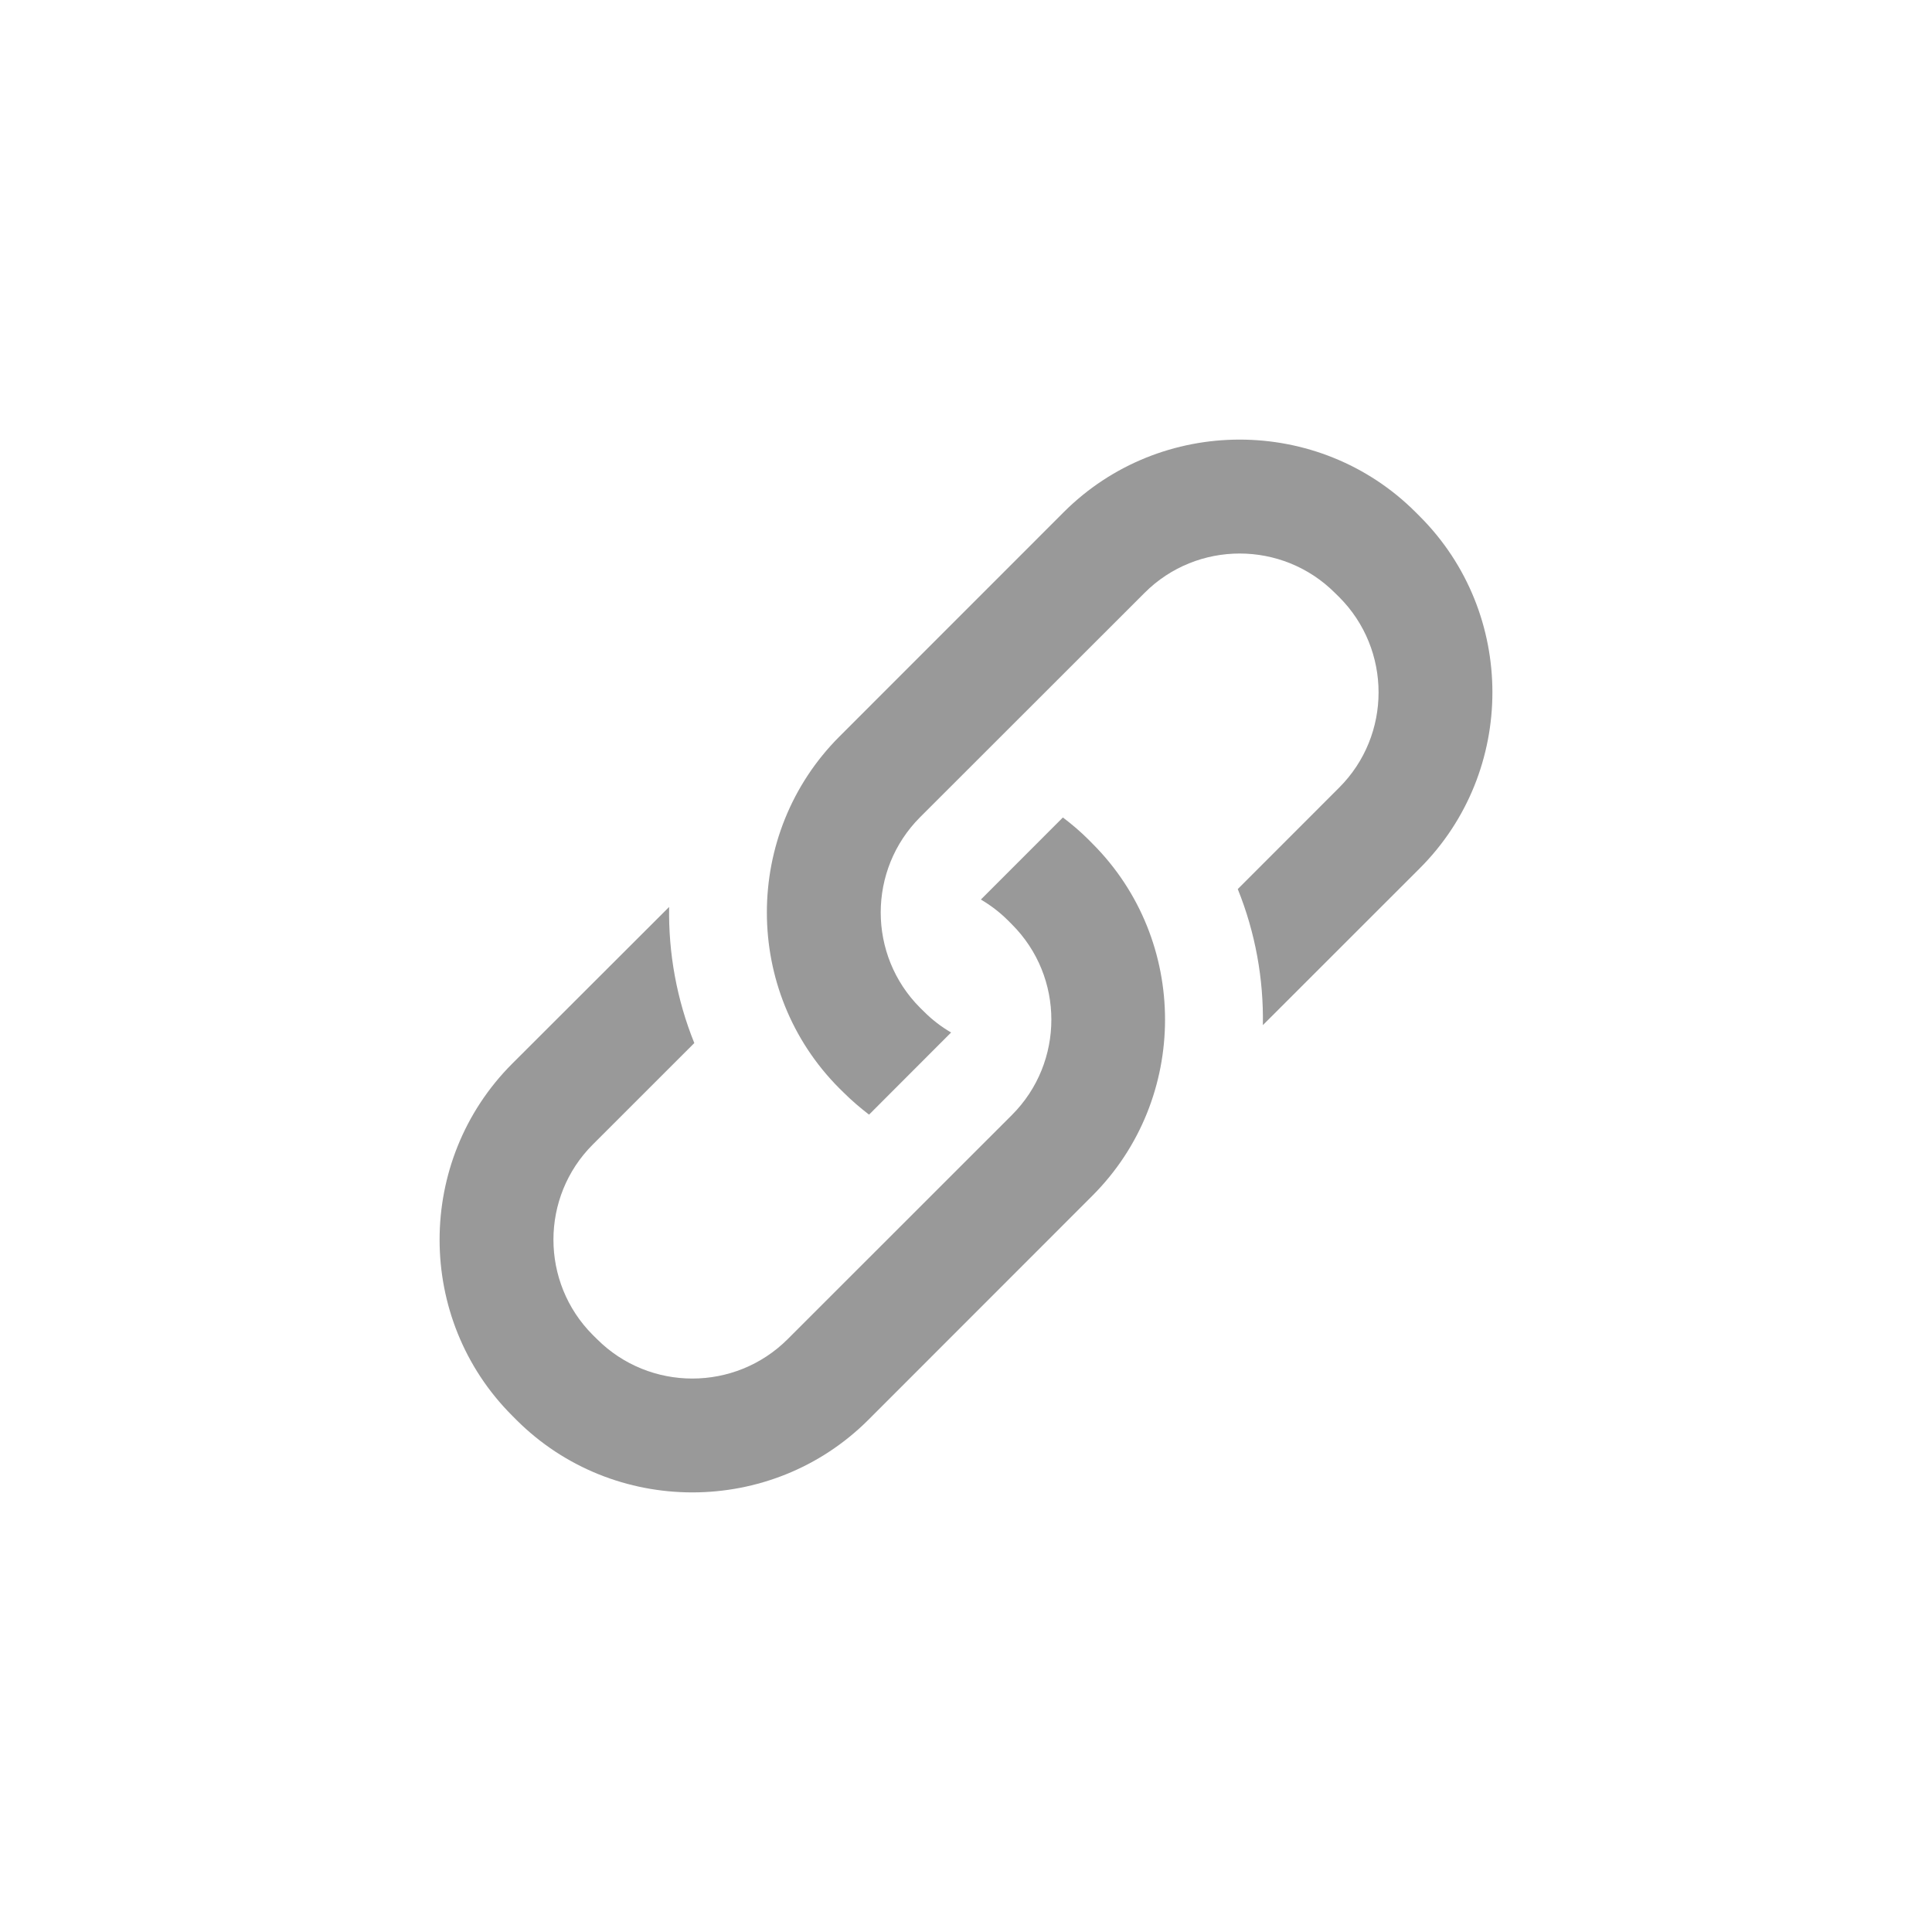
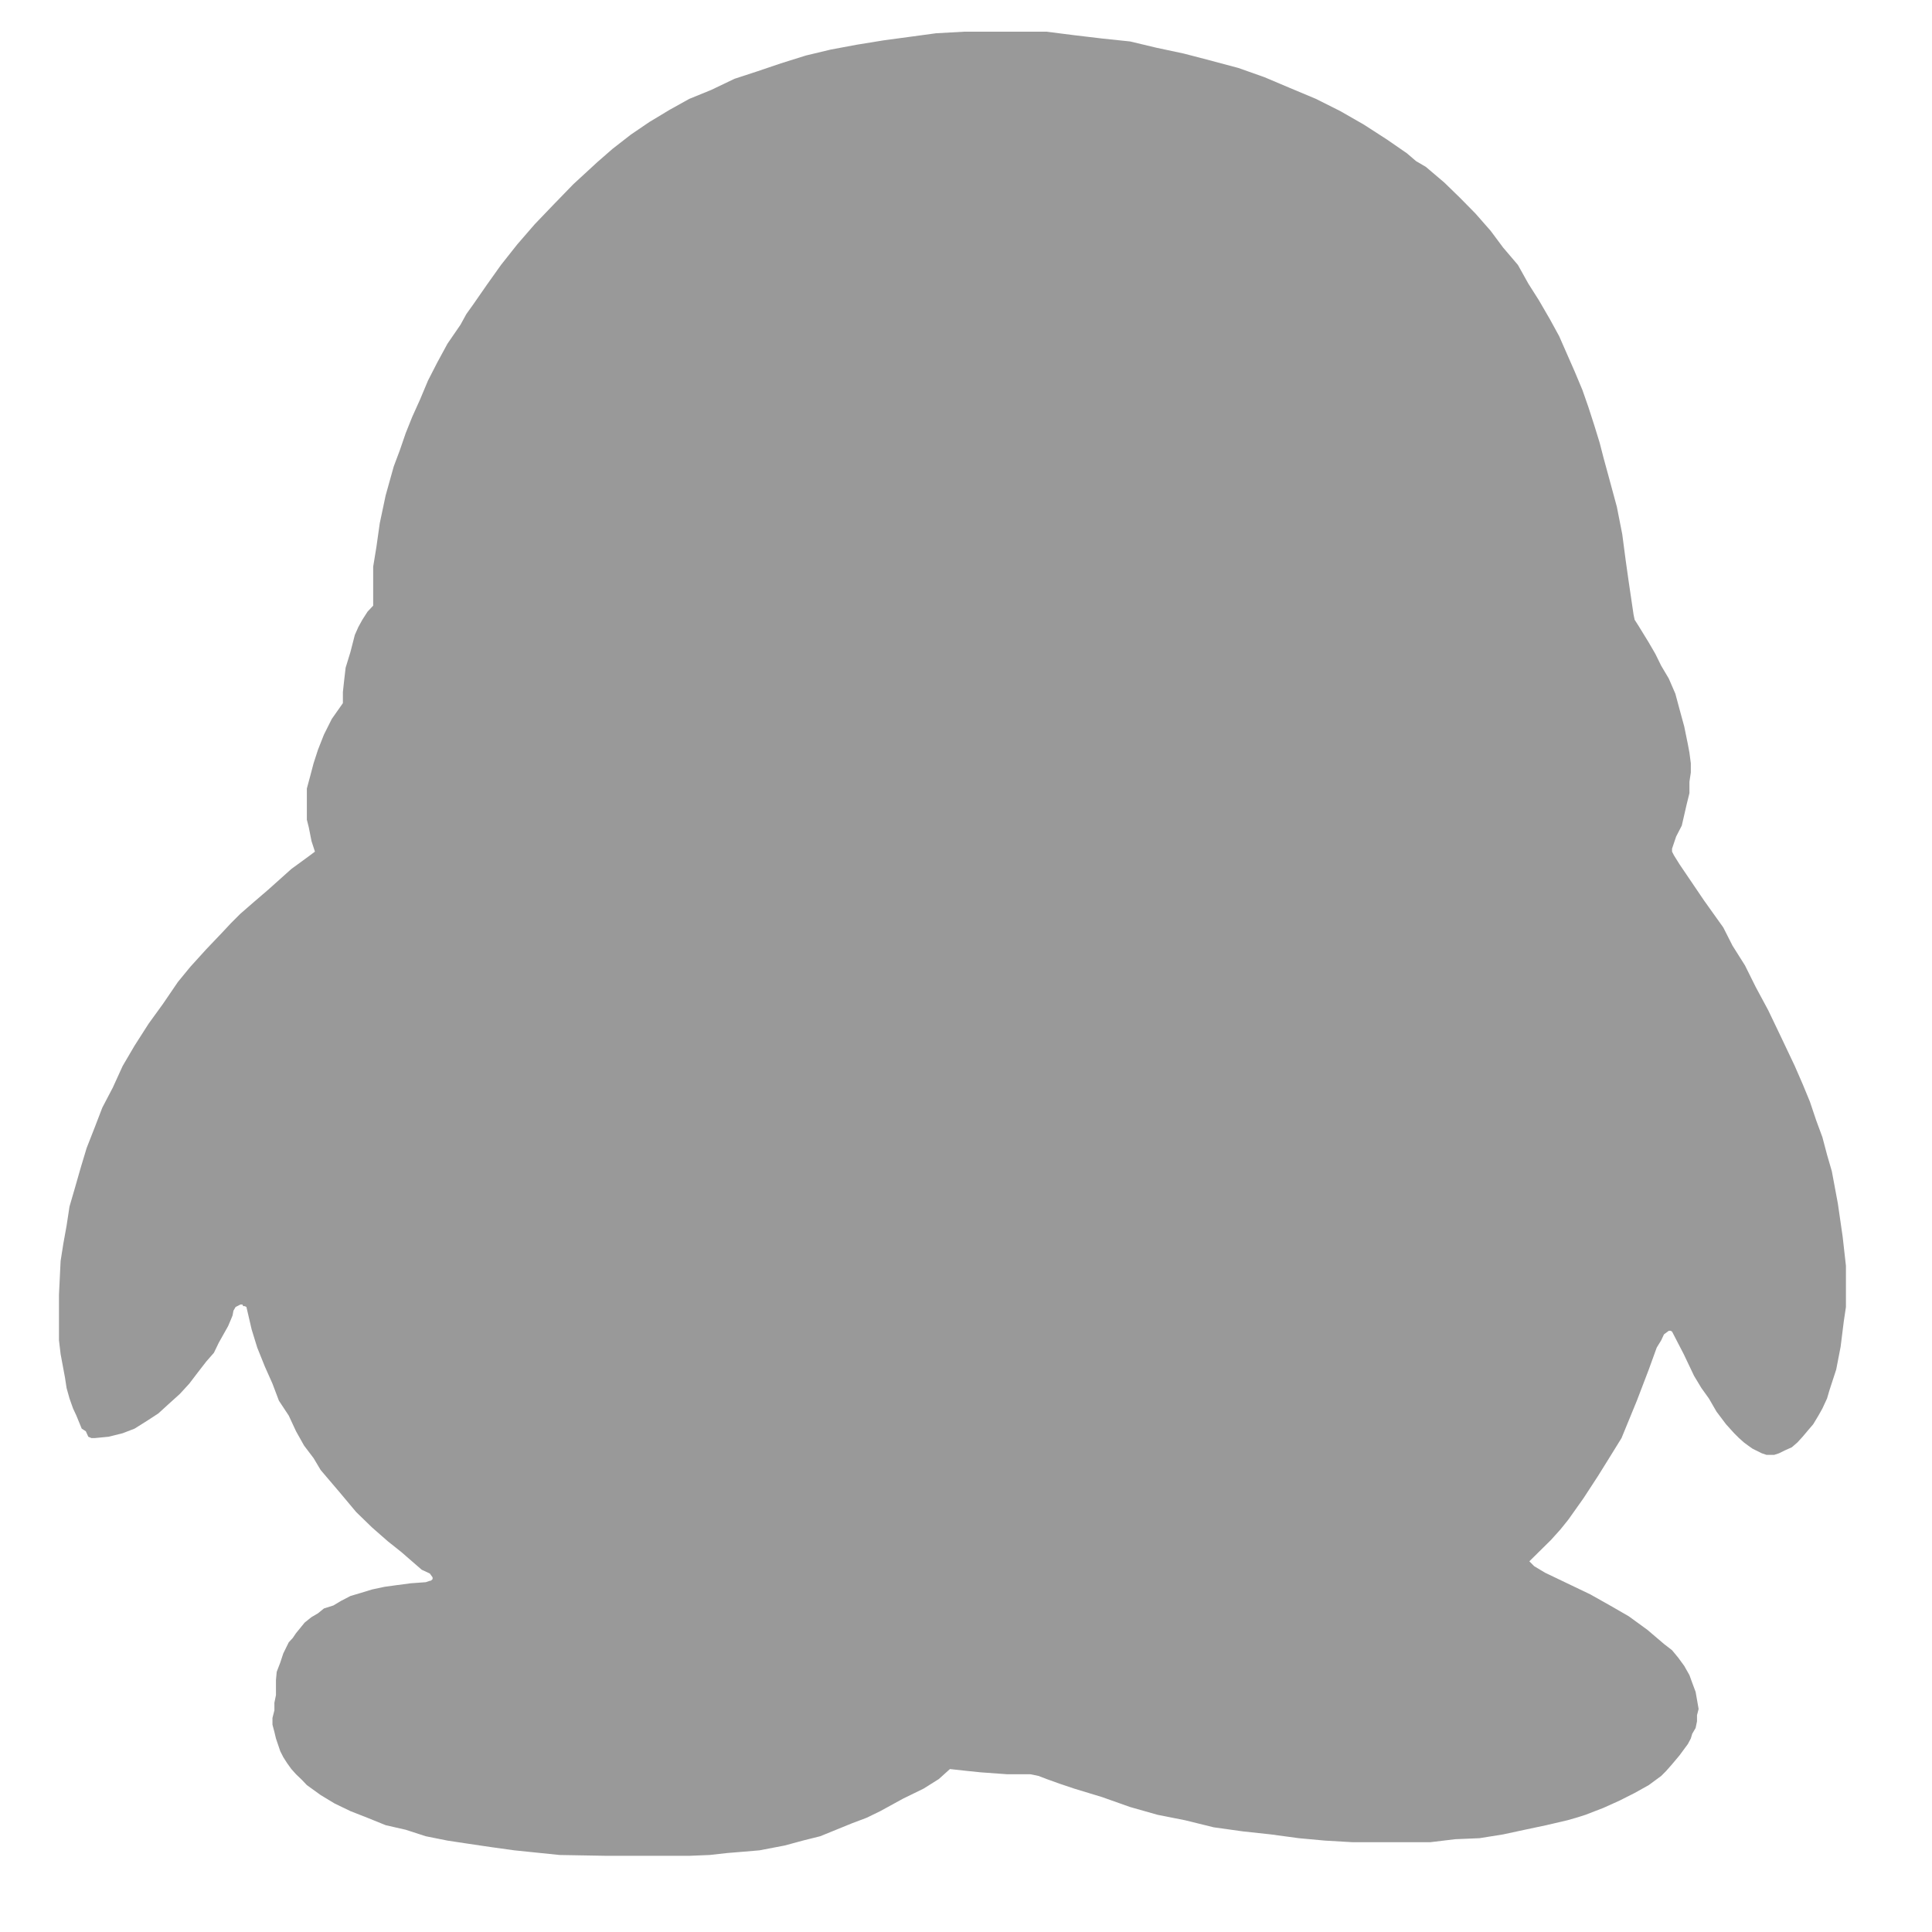
- <svg xmlns="http://www.w3.org/2000/svg" t="1490163671564" class="icon" style="" viewBox="0 0 1024 1024" version="1.1" p-id="9691" width="20" height="20">
+ <svg xmlns="http://www.w3.org/2000/svg" t="1490162837306" class="icon" style="" viewBox="0 0 1024 1024" version="1.1" p-id="6068" width="20" height="20">
  <defs>
    <style type="text/css" />
  </defs>
-   <path d="M752.536 273.702l-2.231-2.228c-51.299-51.3-135.228-51.3-186.526 0l-118.847 118.884c-51.299 51.282-51.299 135.223 0 186.545l2.193 2.156c4.277 4.267 8.833 8.117 13.485 11.728l43.496-43.545c-5.087-2.956-9.885-6.591-14.224-10.929l-2.193-2.156c-27.855-27.867-27.855-73.181 0-101.048L606.609 314.269c27.783-27.855 73.085-27.855 100.951 0l2.219 2.181c27.855 27.868 27.855 73.194 0 101.013l-53.737 53.766c9.305 23.067 13.741 47.64 13.304 72.114l83.153-83.117C803.835 408.918 803.835 325.004 752.536 273.702L752.536 273.702 752.536 273.702 752.536 273.702zM576.877 444.959c-4.266-4.264-8.821-8.119-13.522-11.68l-43.472 43.497c5.089 3.005 9.888 6.616 14.25 10.952l2.215 2.228c27.855 27.821 27.855 73.136 0 101.002L417.465 709.791c-27.854 27.822-73.156 27.822-101.011 0l-2.23-2.204c-27.854-27.865-27.854-73.204 0-100.999l53.772-53.745c-9.317-23.07-13.763-47.666-13.341-72.14l-83.176 83.069c-51.313 51.35-51.313 135.288 0 186.563l2.216 2.229c51.299 51.251 135.228 51.251 186.526 0l118.836-118.884c51.25-51.299 51.25-135.264 0-186.514L576.877 444.959 576.877 444.959 576.877 444.959 576.877 444.959zM576.877 444.959" p-id="9692" fill="#999999" />
+   <path d="M166.921 451.379 165.104 445.787 163.653 438.459 162.638 434.443 162.638 429.412 162.638 423.384 162.638 417.934 164.383 411.47 166.2 404.578 168.524 397.401 171.685 389.378 175.861 381.044 181.738 372.683 181.738 366.824 182.325 361.356 183.189 353.903 185.736 345.587 188.06 336.54 189.912 332.364 192.049 328.49 194.809 324.189 197.792 321.011 197.792 315.152 197.792 308.518 197.792 300.353 199.529 289.712 201.274 277.362 204.399 262.589 208.691 247.229 211.879 238.743 215.04 229.554 218.486 220.952 222.627 211.772 226.847 201.71 231.7 192.245 237.158 182.183 244.059 172.13 247.211 166.396 250.622 161.65 257.995 151.027 265.545 140.413 274.192 129.496 283.416 118.855 293.443 108.393 303.896 97.618 316.532 85.989 324.599 78.946 334.367 71.342 344.278 64.601 355.025 58.136 365.345 52.402 376.957 47.665 389.307 41.761 401.586 37.746 413.856 33.587 427.079 29.438 440.293 26.277 454.237 23.677 468.324 21.388 482.197 19.518 496.141 17.631 510.958 16.803 525.054 16.803 539.648 16.803 554.75 16.803 569.344 18.655 584.009 20.4 598.995 21.976 612.851 25.279 627.534 28.414 641.3 31.993 656.366 36.027 670.168 40.907 683.382 46.499 697.469 52.402 710.353 58.867 722.846 66.026 735.098 73.933 745.695 81.252 750.556 85.411 755.712 88.429 765.516 96.755 773.788 104.804 781.998 113.139 790.065 122.328 796.69 131.223 804.526 140.413 810.037 150.305 815.603 159.076 821.524 169.281 826.386 178.176 834.649 196.991 838.727 206.732 841.888 215.779 845.04 225.547 847.872 234.736 849.902 242.635 852.449 251.966 856.963 268.617 859.822 283.123 861.674 297.192 863.277 308.518 865.823 325.748 866.393 328.49 868.423 331.651 873.882 340.556 877.363 346.557 880.489 352.897 884.487 359.629 887.977 367.696 890.212 376.013 892.679 385.051 894.584 394.374 895.439 398.959 896.169 404.578 896.169 409.458 895.439 414.337 895.439 420.383 893.988 426.251 891.379 437.595 888.405 443.339 886.223 449.803 886.223 451.379 887.256 453.392 890.212 458.138 903.15 477.237 913.381 491.582 918.261 501.208 924.868 511.679 930.593 523.184 937.218 535.499 943.825 549.3 951.251 564.954 955.428 574.553 959.283 583.894 962.613 593.795 965.899 602.7 968.366 612.031 970.912 620.802 974.1 637.881 976.638 655.396 978.383 670.907 978.383 679.357 978.383 686.258 978.383 692.732 977.225 700.505 975.56 713.844 973.227 725.891 969.675 736.781 968.366 741.234 965.899 746.558 963.798 750.298 961.037 754.884 958.562 757.778 955.428 761.5 952.685 764.501 949.702 767.092 946.14 768.677 942.935 770.262 940.335 771.117 938.046 771.117 936.328 771.117 933.763 770.262 928.839 767.813 926.604 766.228 924.28 764.501 921.716 762.212 919.125 759.639 914.824 754.884 909.757 748.152 905.759 741.234 901.77 735.668 897.87 729.204 892.403 717.708 886.223 705.776 885.502 705.358 884.487 705.358 881.94 707.237 880.489 710.362 878.093 714.262 873.882 725.891 867.568 742.4 859.439 762.212 853.313 772.123 846.884 782.452 839.306 794.072 831.248 805.443 827.107 810.589 822.085 816.173 810.581 827.534 811.596 828.541 813.163 830.126 818.897 833.563 842.868 845.04 853.313 850.917 863.277 856.661 873.16 863.846 881.94 871.326 886.223 874.647 889.429 878.521 892.679 882.955 895.439 887.844 896.899 891.877 898.716 896.748 899.446 900.888 900.301 905.795 899.446 909.098 899.446 912.366 898.716 915.857 896.899 918.973 896.169 921.44 894.584 924.414 890.212 930.344 886.223 935.099 883.098 938.643 880.489 941.27 873.882 946.14 866.393 950.317 858.406 954.35 849.902 958.188 840.321 961.892 835.246 963.495 830.651 964.804 819.619 967.377 808.15 969.808 796.69 972.275 784.17 974.278 771.259 974.821 758.027 976.415 744.973 976.415 731.172 976.415 716.996 976.415 702.17 975.551 688.377 974.278 673.578 972.275 658.833 970.681 643.286 968.508 628.255 964.804 613.572 961.892 598.995 957.761 584.009 952.454 569.344 948.001 561.642 945.41 554.75 942.935 550.396 941.27 546.104 940.397 540.521 940.397 533.914 940.397 519.818 939.373 512.668 938.643 503.479 937.637 497.593 942.935 489.534 948.001 478.644 953.317 466.579 959.933 459.251 963.495 451.629 966.362 434.701 973.254 425.512 975.551 415.886 978.16 402.53 980.716 394.178 981.428 385.309 982.158 376.093 983.182 365.345 983.619 355.025 983.619 344.278 983.619 321.438 983.619 296.631 983.182 272.598 980.716 260.399 979.024 248.627 977.288 237.158 975.551 225.681 973.254 215.04 969.808 204.399 967.377 194.809 963.495 185.736 959.933 177.312 955.864 169.975 951.43 162.638 946.14 160.171 943.531 156.904 940.397 154.428 937.637 152.184 934.52 150.145 931.324 148.551 928.189 146.263 921.44 145.435 917.985 144.411 914.103 144.411 910.559 145.435 906.507 145.435 902.491 146.263 898.449 146.263 896.018 146.263 890.435 146.664 886.107 148.551 881.201 150.145 876.348 153.048 870.453 155.158 868.174 156.904 865.601 161.48 860 165.104 857.097 168.524 855.093 171.685 852.52 176.733 850.917 180.723 848.522 185.736 845.913 191.47 844.212 197.205 842.449 203.821 841.042 210.143 840.17 217.613 839.181 225.681 838.594 227.827 837.864 228.254 837.864 229.278 836.991 229.278 836.02 227.827 833.999 223.499 831.987 212.752 822.646 205.557 816.92 197.205 809.601 188.79 801.427 180.001 790.938 169.975 779.166 166.2 772.835 161.187 766.228 156.904 758.606 153.048 750.298 147.83 742.4 144.411 733.353 140.386 724.315 136.343 714.262 133.378 704.646 130.609 692.732 129.736 692.277 128.908 692.277 128.463 691.423 127.448 691.423 125.747 692.277 124.875 692.732 123.717 694.726 123.281 697.166 122.408 699.321 120.885 702.9 115.944 711.689 113.397 716.987 109.372 721.582 105.045 727.165 100.325 733.353 95.312 738.82 89.435 744.119 83.95 749.132 77.958 753.041 71.342 757.199 65.028 759.639 57.549 761.5 50.212 762.212 49.49 762.212 48.466 762.212 46.792 761.5 45.492 758.606 43.311 757.199 40.479 750.298 38.734 746.558 36.846 741.234 35.288 735.668 34.451 730.192 32.127 717.708 31.254 710.362 31.254 702.9 31.254 686.258 32.127 668.316 33.578 659.127 35.288 649.652 36.846 639.457 39.607 629.983 42.732 619.057 45.929 608.452 50.212 597.526 54.236 587.046 59.802 576.414 65.028 564.954 71.342 554.189 78.795 542.542 86.381 532.07 94.297 520.45 100.904 512.401 109.372 503.069 118.268 493.737 122.408 489.294 127.448 484.263 134.749 477.923 142.238 471.485 154.428 460.568 163.653 453.837Z" p-id="6069" fill="#999999" />
</svg>
